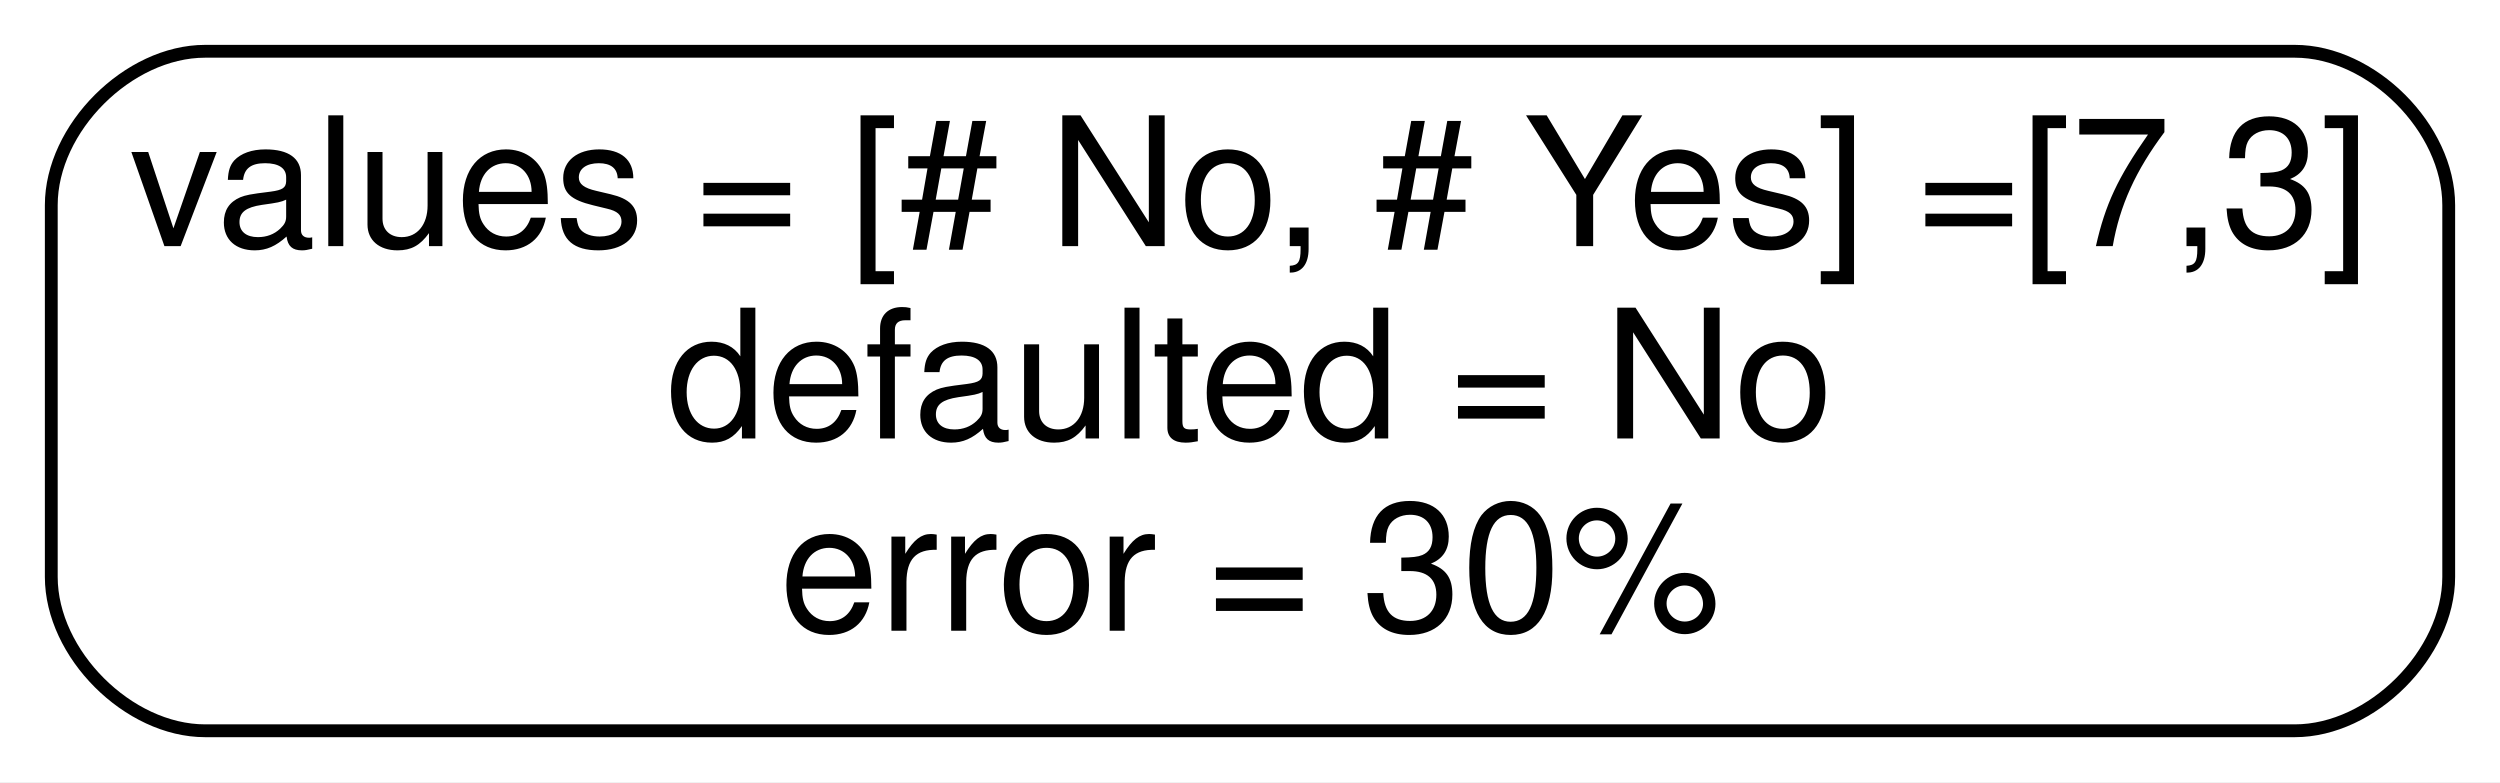
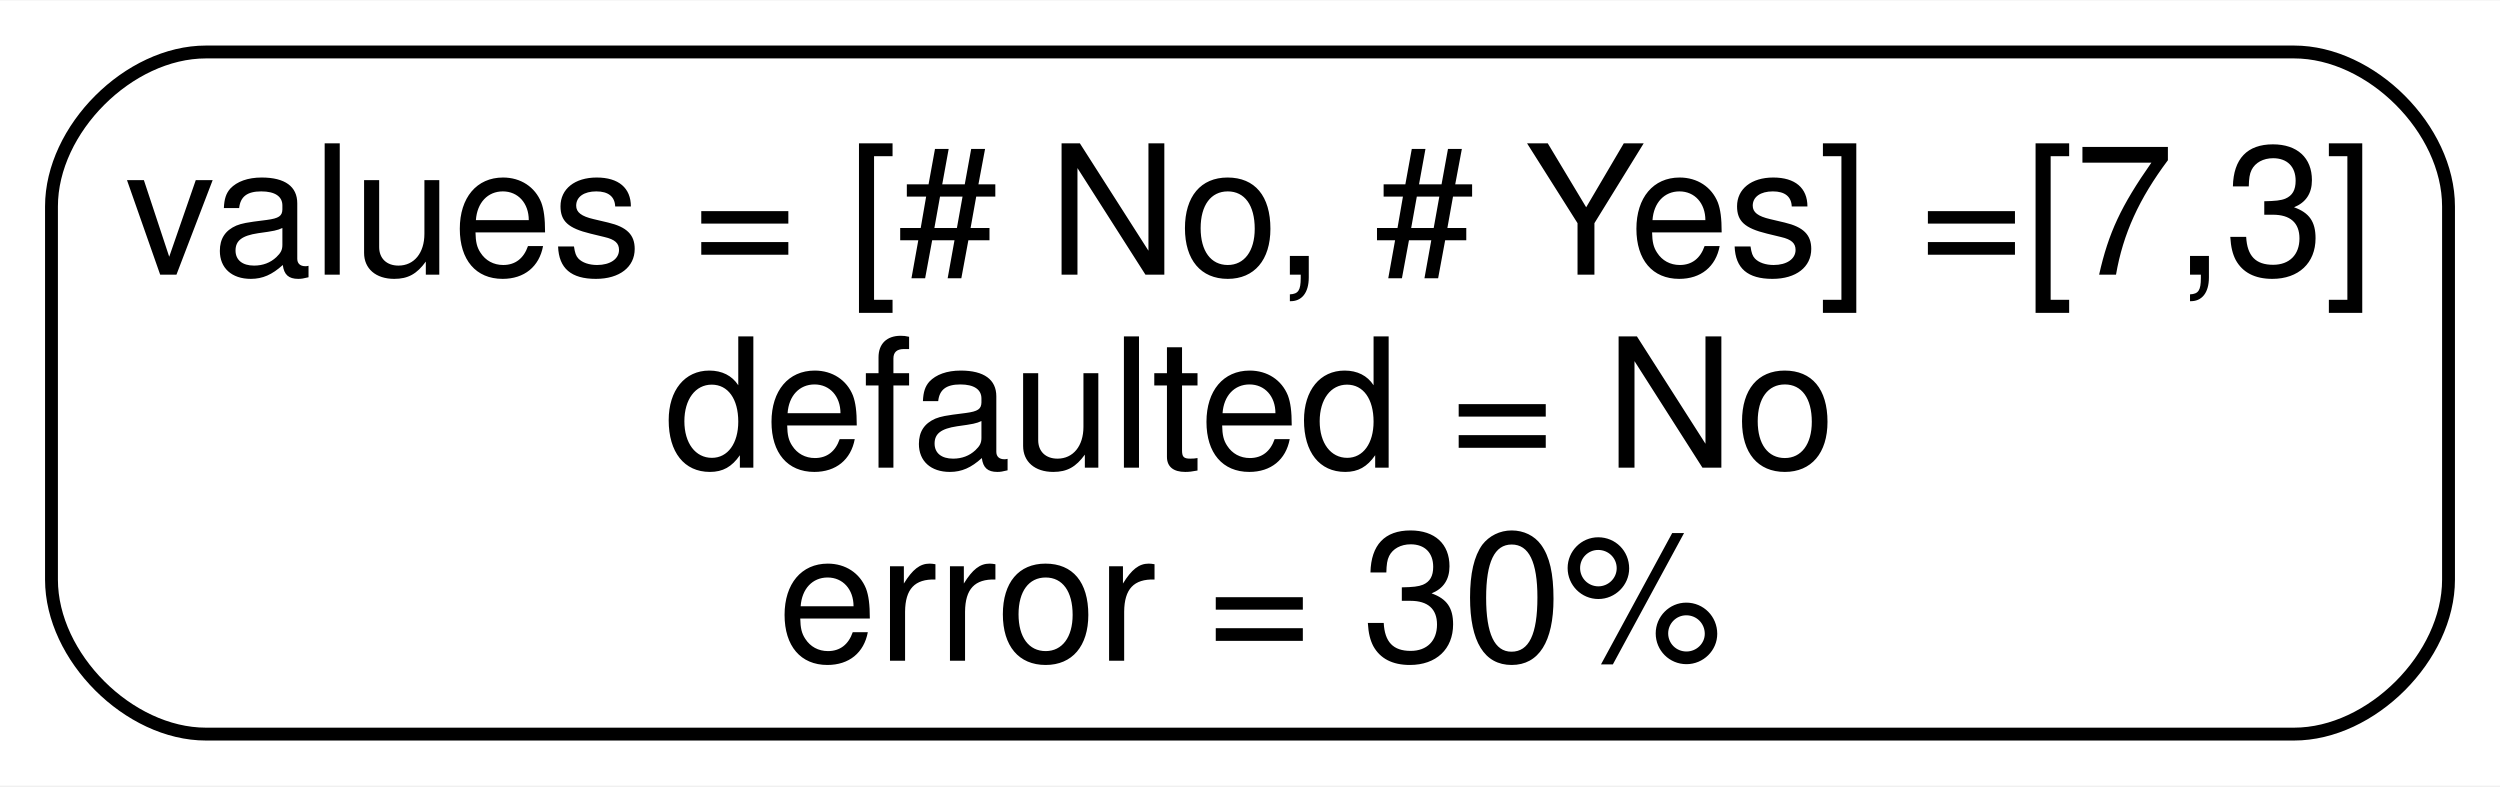
- <svg xmlns="http://www.w3.org/2000/svg" width="195pt" height="61pt" viewBox="0.00 0.00 195.00 61.00">
+ <svg xmlns="http://www.w3.org/2000/svg" width="194pt" height="61pt" viewBox="0.00 0.00 194.25 61.00">
  <g id="graph0" class="graph" transform="scale(1 1) rotate(0) translate(4 57)">
-     <polygon fill="white" stroke="transparent" points="-4,4 -4,-57 191,-57 191,4 -4,4" />
+     <polygon fill="white" stroke="none" points="-4,4 -4,-57 190.25,-57 190.25,4 -4,4" />
    <g id="node1" class="node">
-       <path fill="#ffffff" stroke="black" d="M175,-53C175,-53 12,-53 12,-53 6,-53 0,-47 0,-41 0,-41 0,-12 0,-12 0,-6 6,0 12,0 12,0 175,0 175,0 181,0 187,-6 187,-12 187,-12 187,-41 187,-41 187,-47 181,-53 175,-53" />
-       <text text-anchor="middle" x="93.5" y="-37.8" font-family="Helvetica,sans-Serif" font-size="14.00">values = [# No, # Yes] =[7,3]</text>
-       <text text-anchor="middle" x="93.5" y="-22.8" font-family="Helvetica,sans-Serif" font-size="14.00">defaulted = No</text>
-       <text text-anchor="middle" x="93.5" y="-7.8" font-family="Helvetica,sans-Serif" font-size="14.00">error = 30%</text>
+       <path fill="#ffffff" stroke="black" d="M174.25,-53C174.25,-53 12,-53 12,-53 6,-53 0,-47 0,-41 0,-41 0,-12 0,-12 0,-6 6,0 12,0 12,0 174.25,0 174.25,0 180.25,0 186.25,-6 186.25,-12 186.25,-12 186.25,-41 186.25,-41 186.25,-47 180.25,-53 174.25,-53" />
+       <text text-anchor="middle" x="93.12" y="-35.7" font-family="Helvetica,sans-Serif" font-size="14.00">values = [# No, # Yes] =[7,3]</text>
+       <text text-anchor="middle" x="93.12" y="-20.7" font-family="Helvetica,sans-Serif" font-size="14.00">defaulted = No</text>
+       <text text-anchor="middle" x="93.12" y="-5.7" font-family="Helvetica,sans-Serif" font-size="14.00">error = 30%</text>
    </g>
  </g>
</svg>
